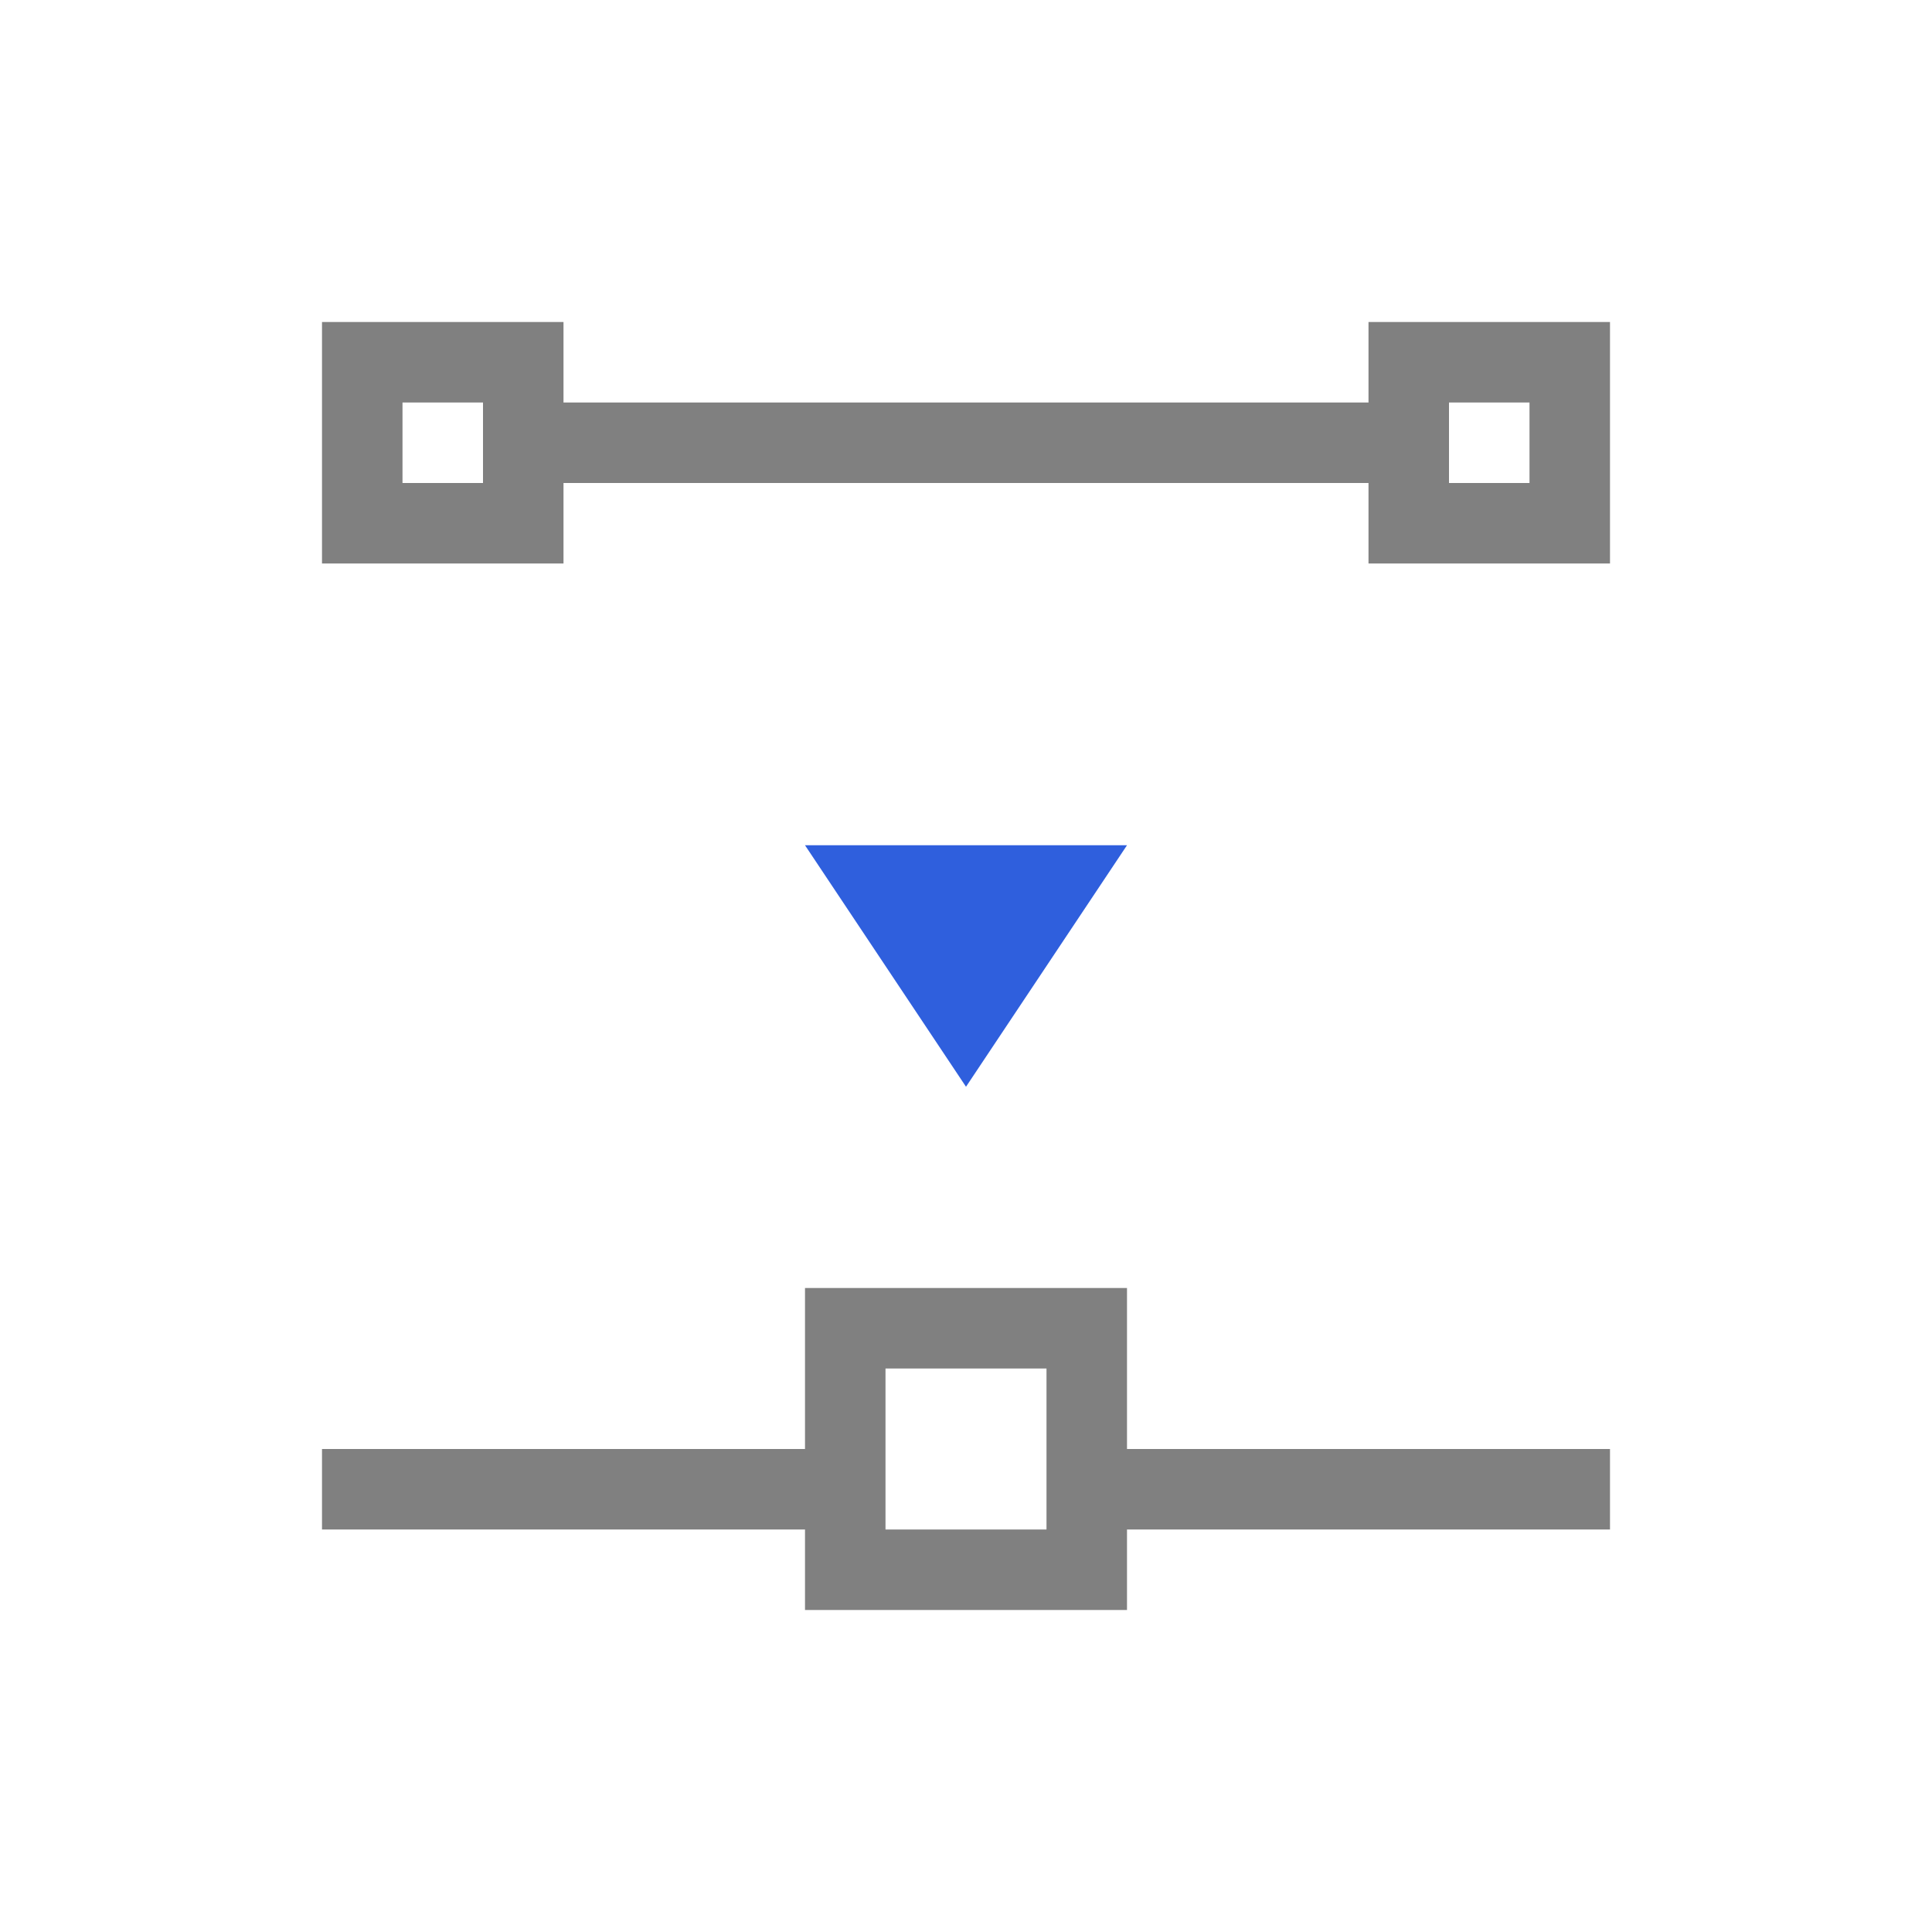
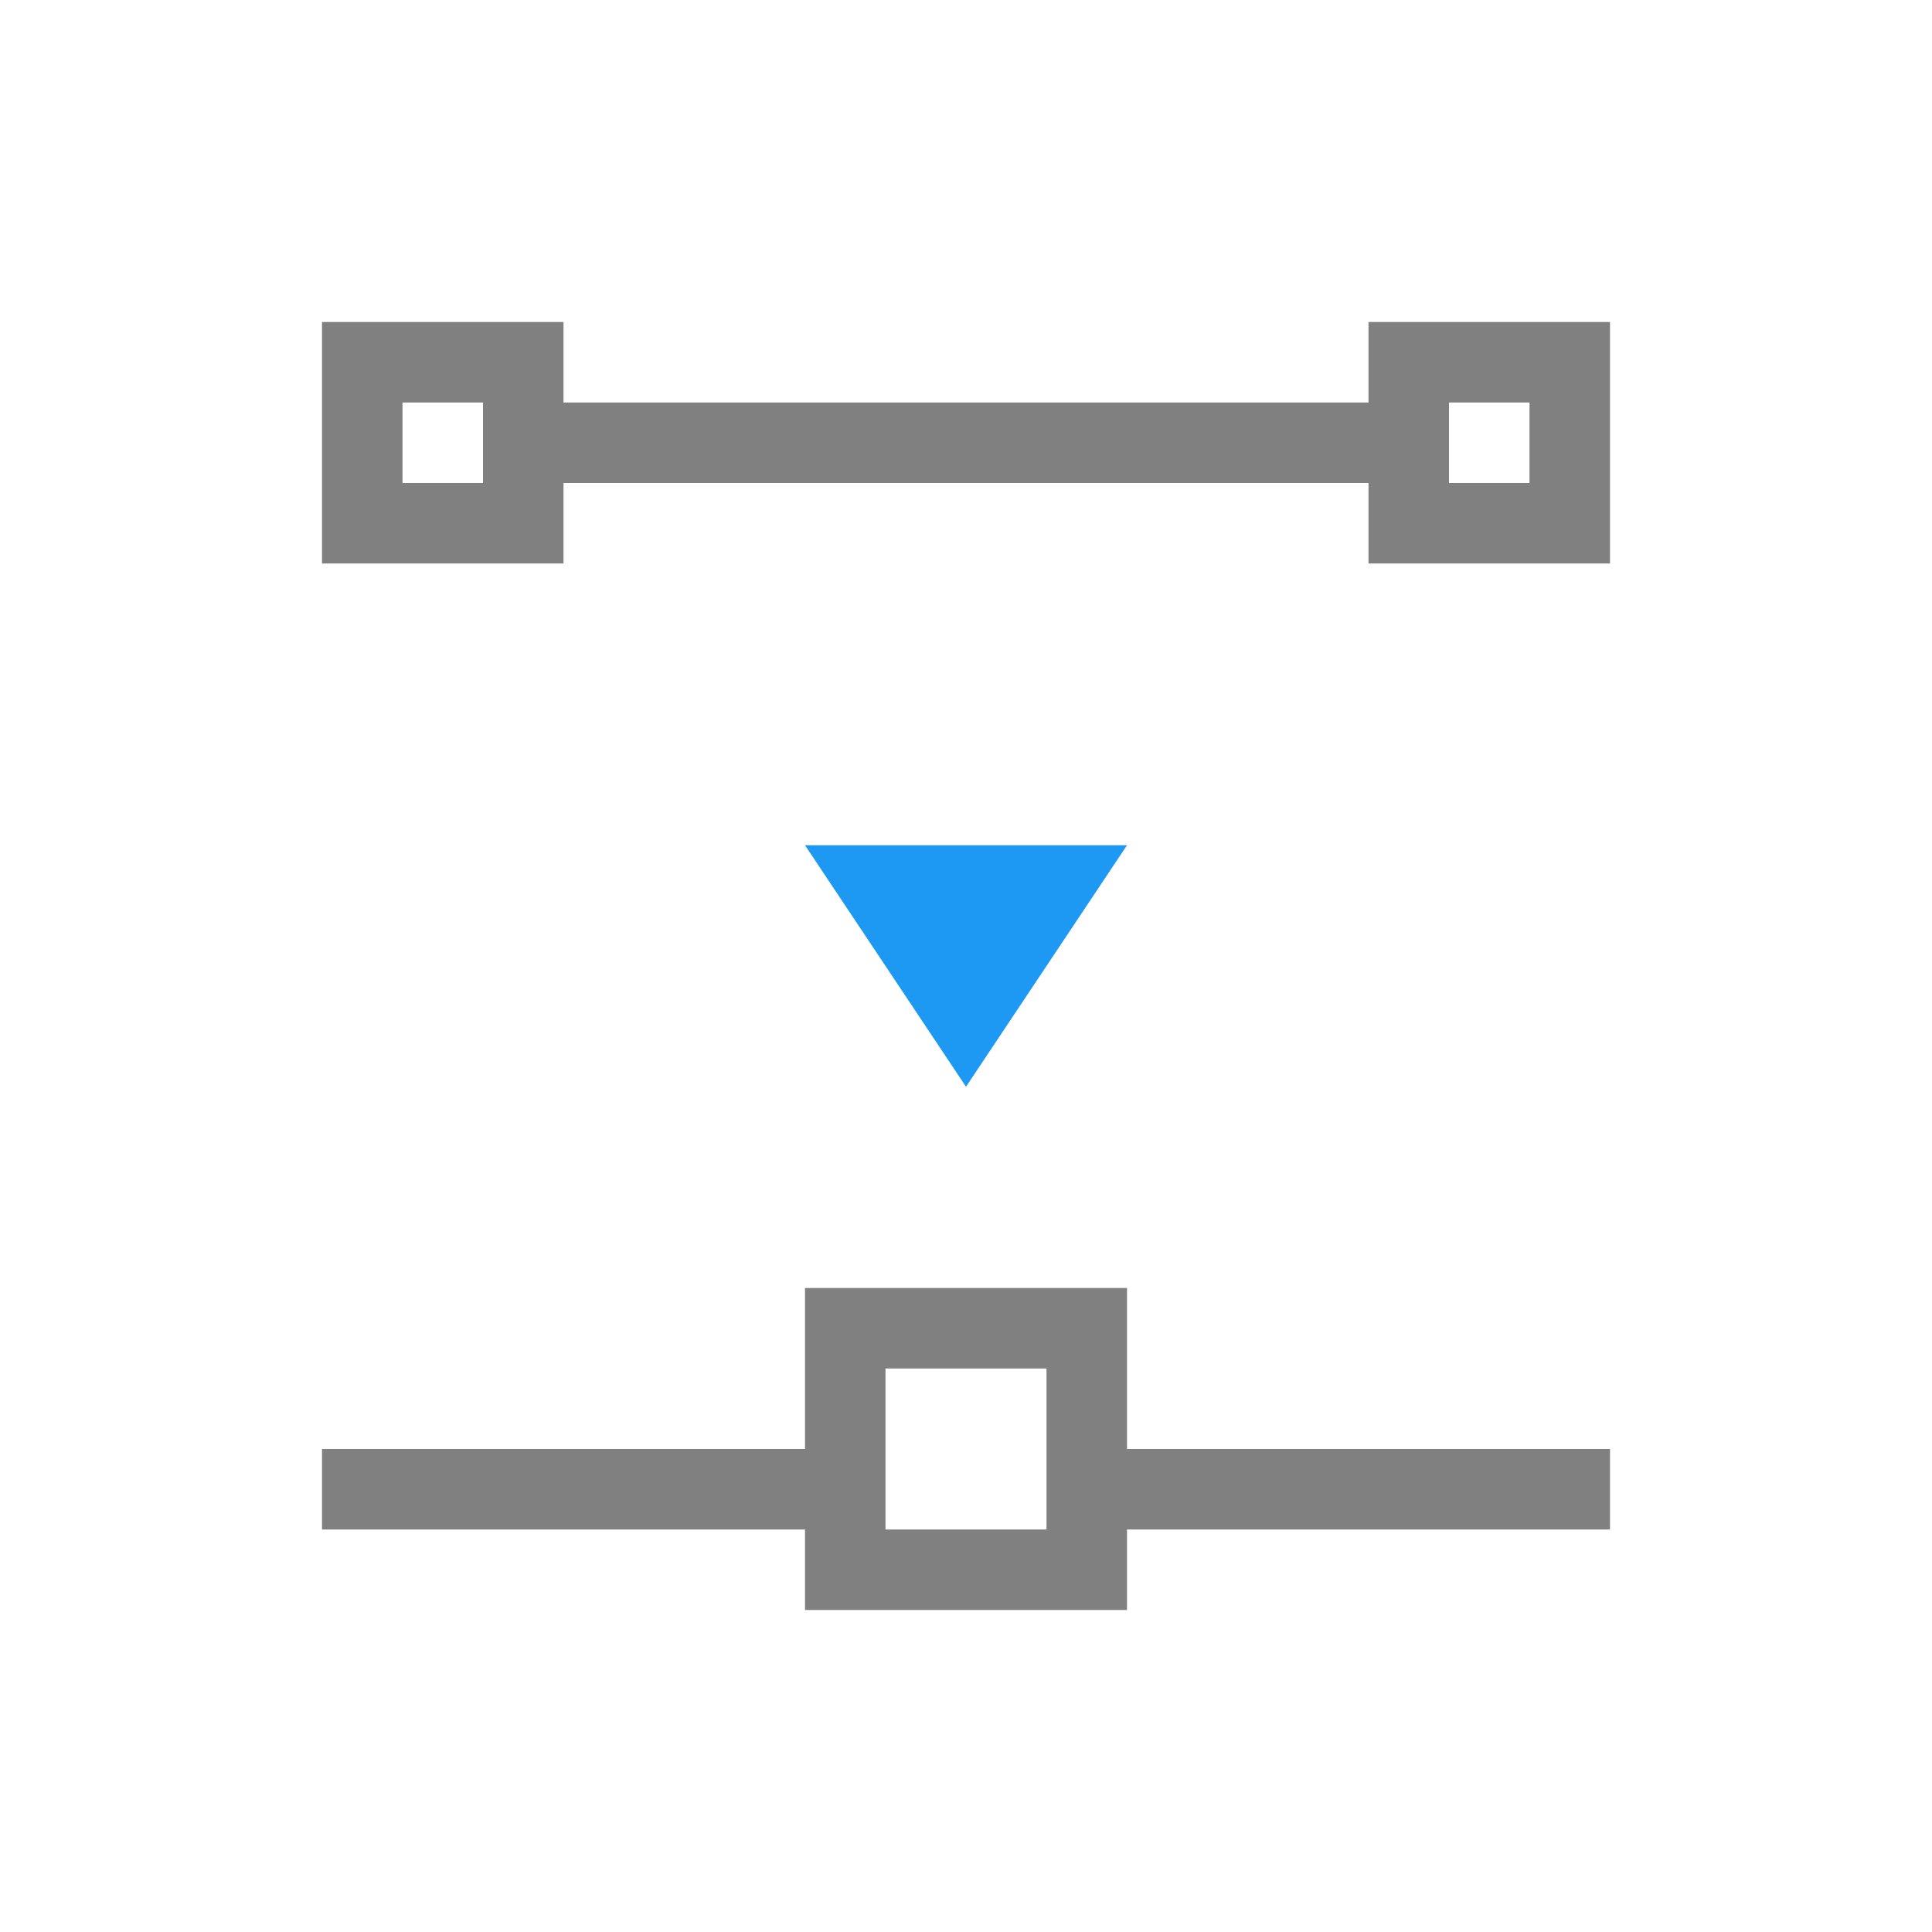
<svg xmlns="http://www.w3.org/2000/svg" viewBox="0 0 24 24">
  <defs>
    <style id="current-color-scheme" type="text/css">
-    .ColorScheme-Text { color:#808080; } .ColorScheme-Highlight { color:#2f5fdd; }
+    .ColorScheme-Text { color:#808080; } .ColorScheme-Highlight { color:#1d99f3; }
  </style>
  </defs>
  <path style="fill:currentColor" class="ColorScheme-Text" d="M 4 4 L 4 7 L 7 7 L 7 6 L 10 6 L 14 6 L 17 6 L 17 7 L 20 7 L 20 4 L 17 4 L 17 5 L 14 5 L 10 5 L 7 5 L 7 4 L 4 4 z M 5 5 L 6 5 L 6 6 L 5 6 L 5 5 z M 18 5 L 19 5 L 19 6 L 18 6 L 18 5 z M 10 16 L 10 18 L 4 18 L 4 19 L 10 19 L 10 20 L 14 20 L 14 19 L 20 19 L 20 18 L 14 18 L 14 16 L 10 16 z M 11 17 L 13 17 L 13 18 L 13 19 L 11 19 L 11 17 z" />
  <path style="fill:currentColor" class="ColorScheme-Highlight" d="M 10 10.5 L 12 13.5 L 14 10.5 L 10 10.5 z" />
</svg>
